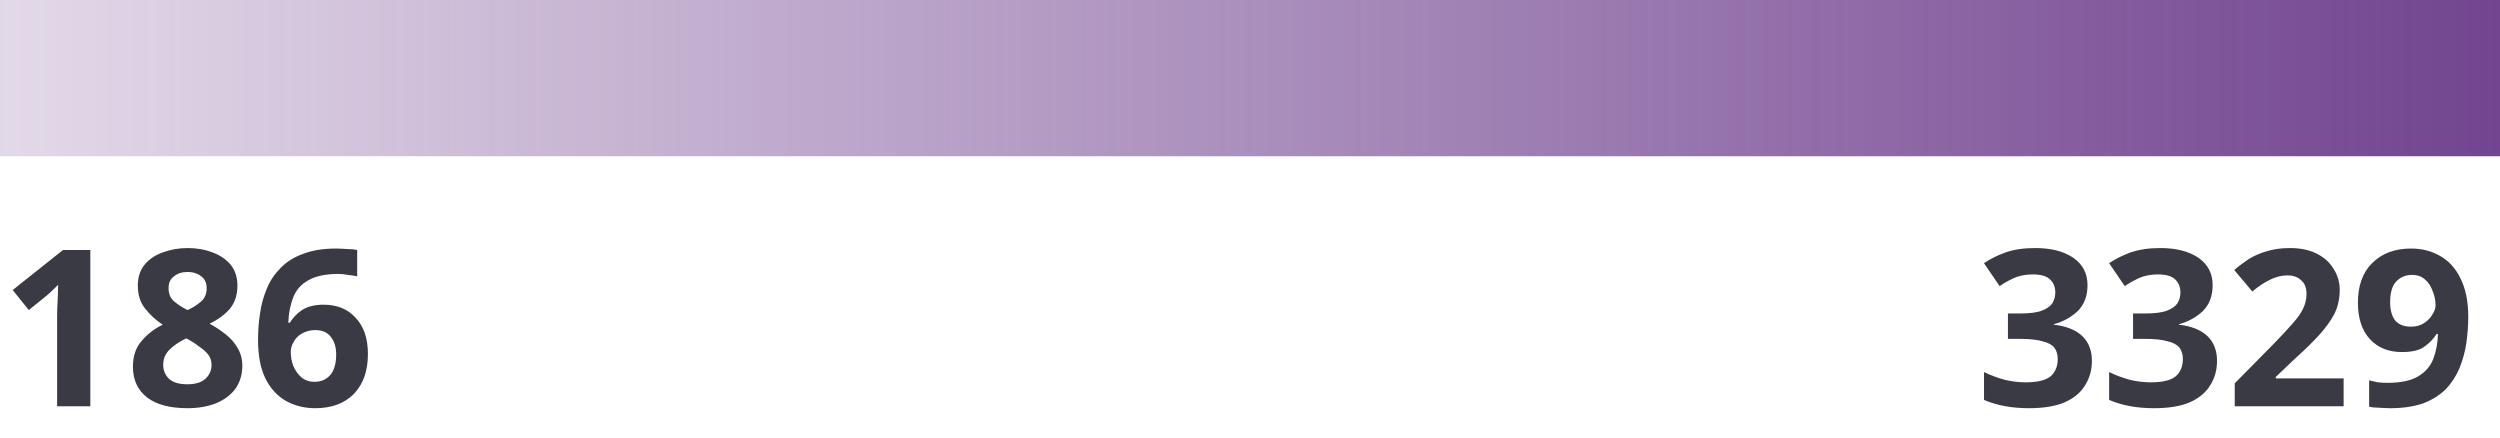
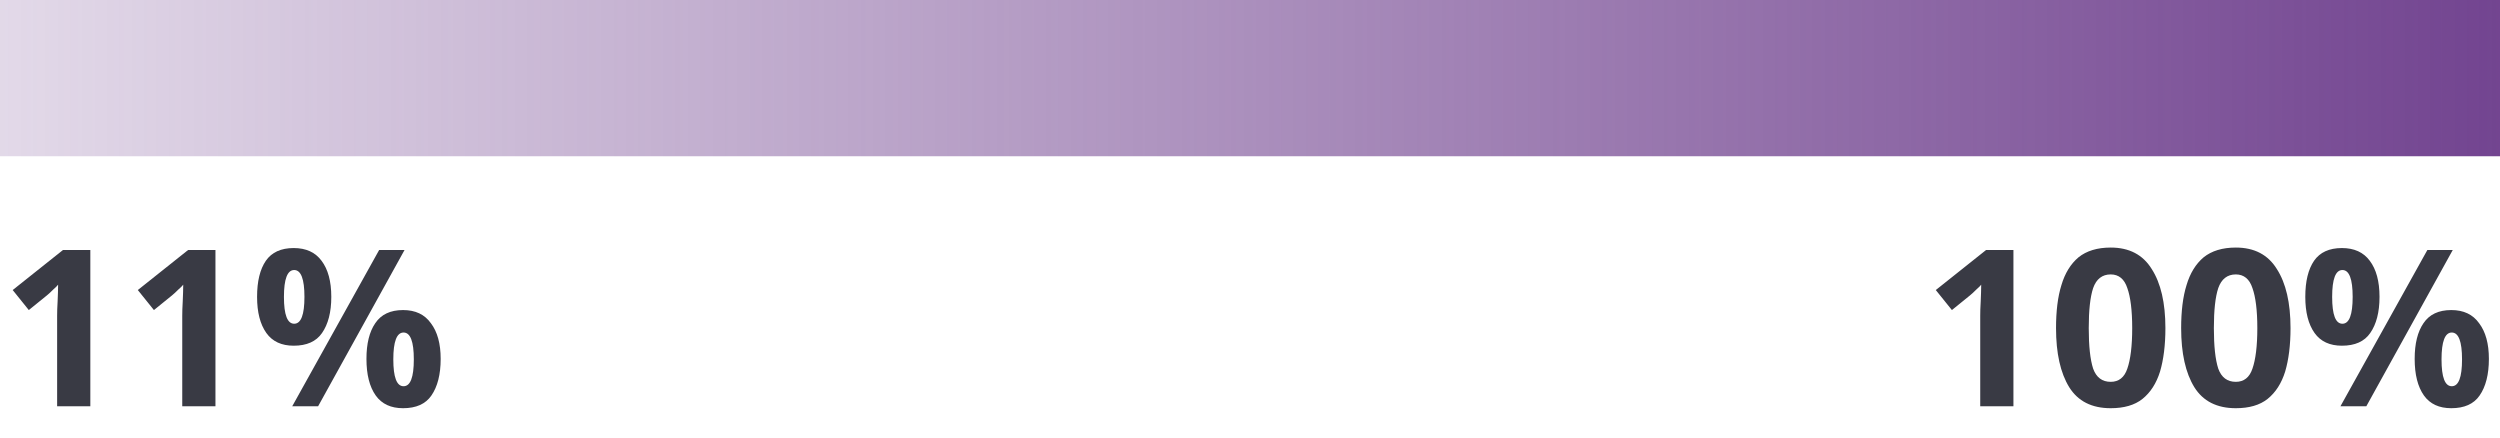
<svg xmlns="http://www.w3.org/2000/svg" width="80px" height="14px" viewBox="0 0 80 14" version="1.1">
  <defs>
    <linearGradient x1="100%" y1="50%" x2="0%" y2="50%" id="linearGradient-1">
      <stop stop-color="#724490" offset="0%" />
      <stop stop-color="#724490" stop-opacity="0.2" offset="100%" />
    </linearGradient>
  </defs>
  <g id="Pages" stroke="none" stroke-width="1" fill="none" fill-rule="evenodd">
    <g id="Section-02-04" transform="translate(-62, -193)">
      <g id="Legend" transform="translate(62, 193)">
-         <text id="186" font-family="DMSans-Bold, DM Sans" font-size="7" font-weight="bold" fill="#393A44">
-           <tspan x="0" y="13">186</tspan>
+         <text id="11%" font-family="DMSans-Bold, DM Sans" font-size="7" font-weight="bold" fill="#393A44">
+           <tspan x="0" y="13">11%</tspan>
        </text>
-         <text id="3329" font-family="DMSans-Bold, DM Sans" font-size="7" font-weight="bold" fill="#393A44">
-           <tspan x="63.221" y="13">3329</tspan>
+         <text id="100%" font-family="DMSans-Bold, DM Sans" font-size="7" font-weight="bold" fill="#393A44">
+           <tspan x="61.541" y="13">100%</tspan>
        </text>
        <rect id="Rectangle" fill="url(#linearGradient-1)" x="0" y="0" width="80" height="5" />
      </g>
    </g>
  </g>
</svg>
